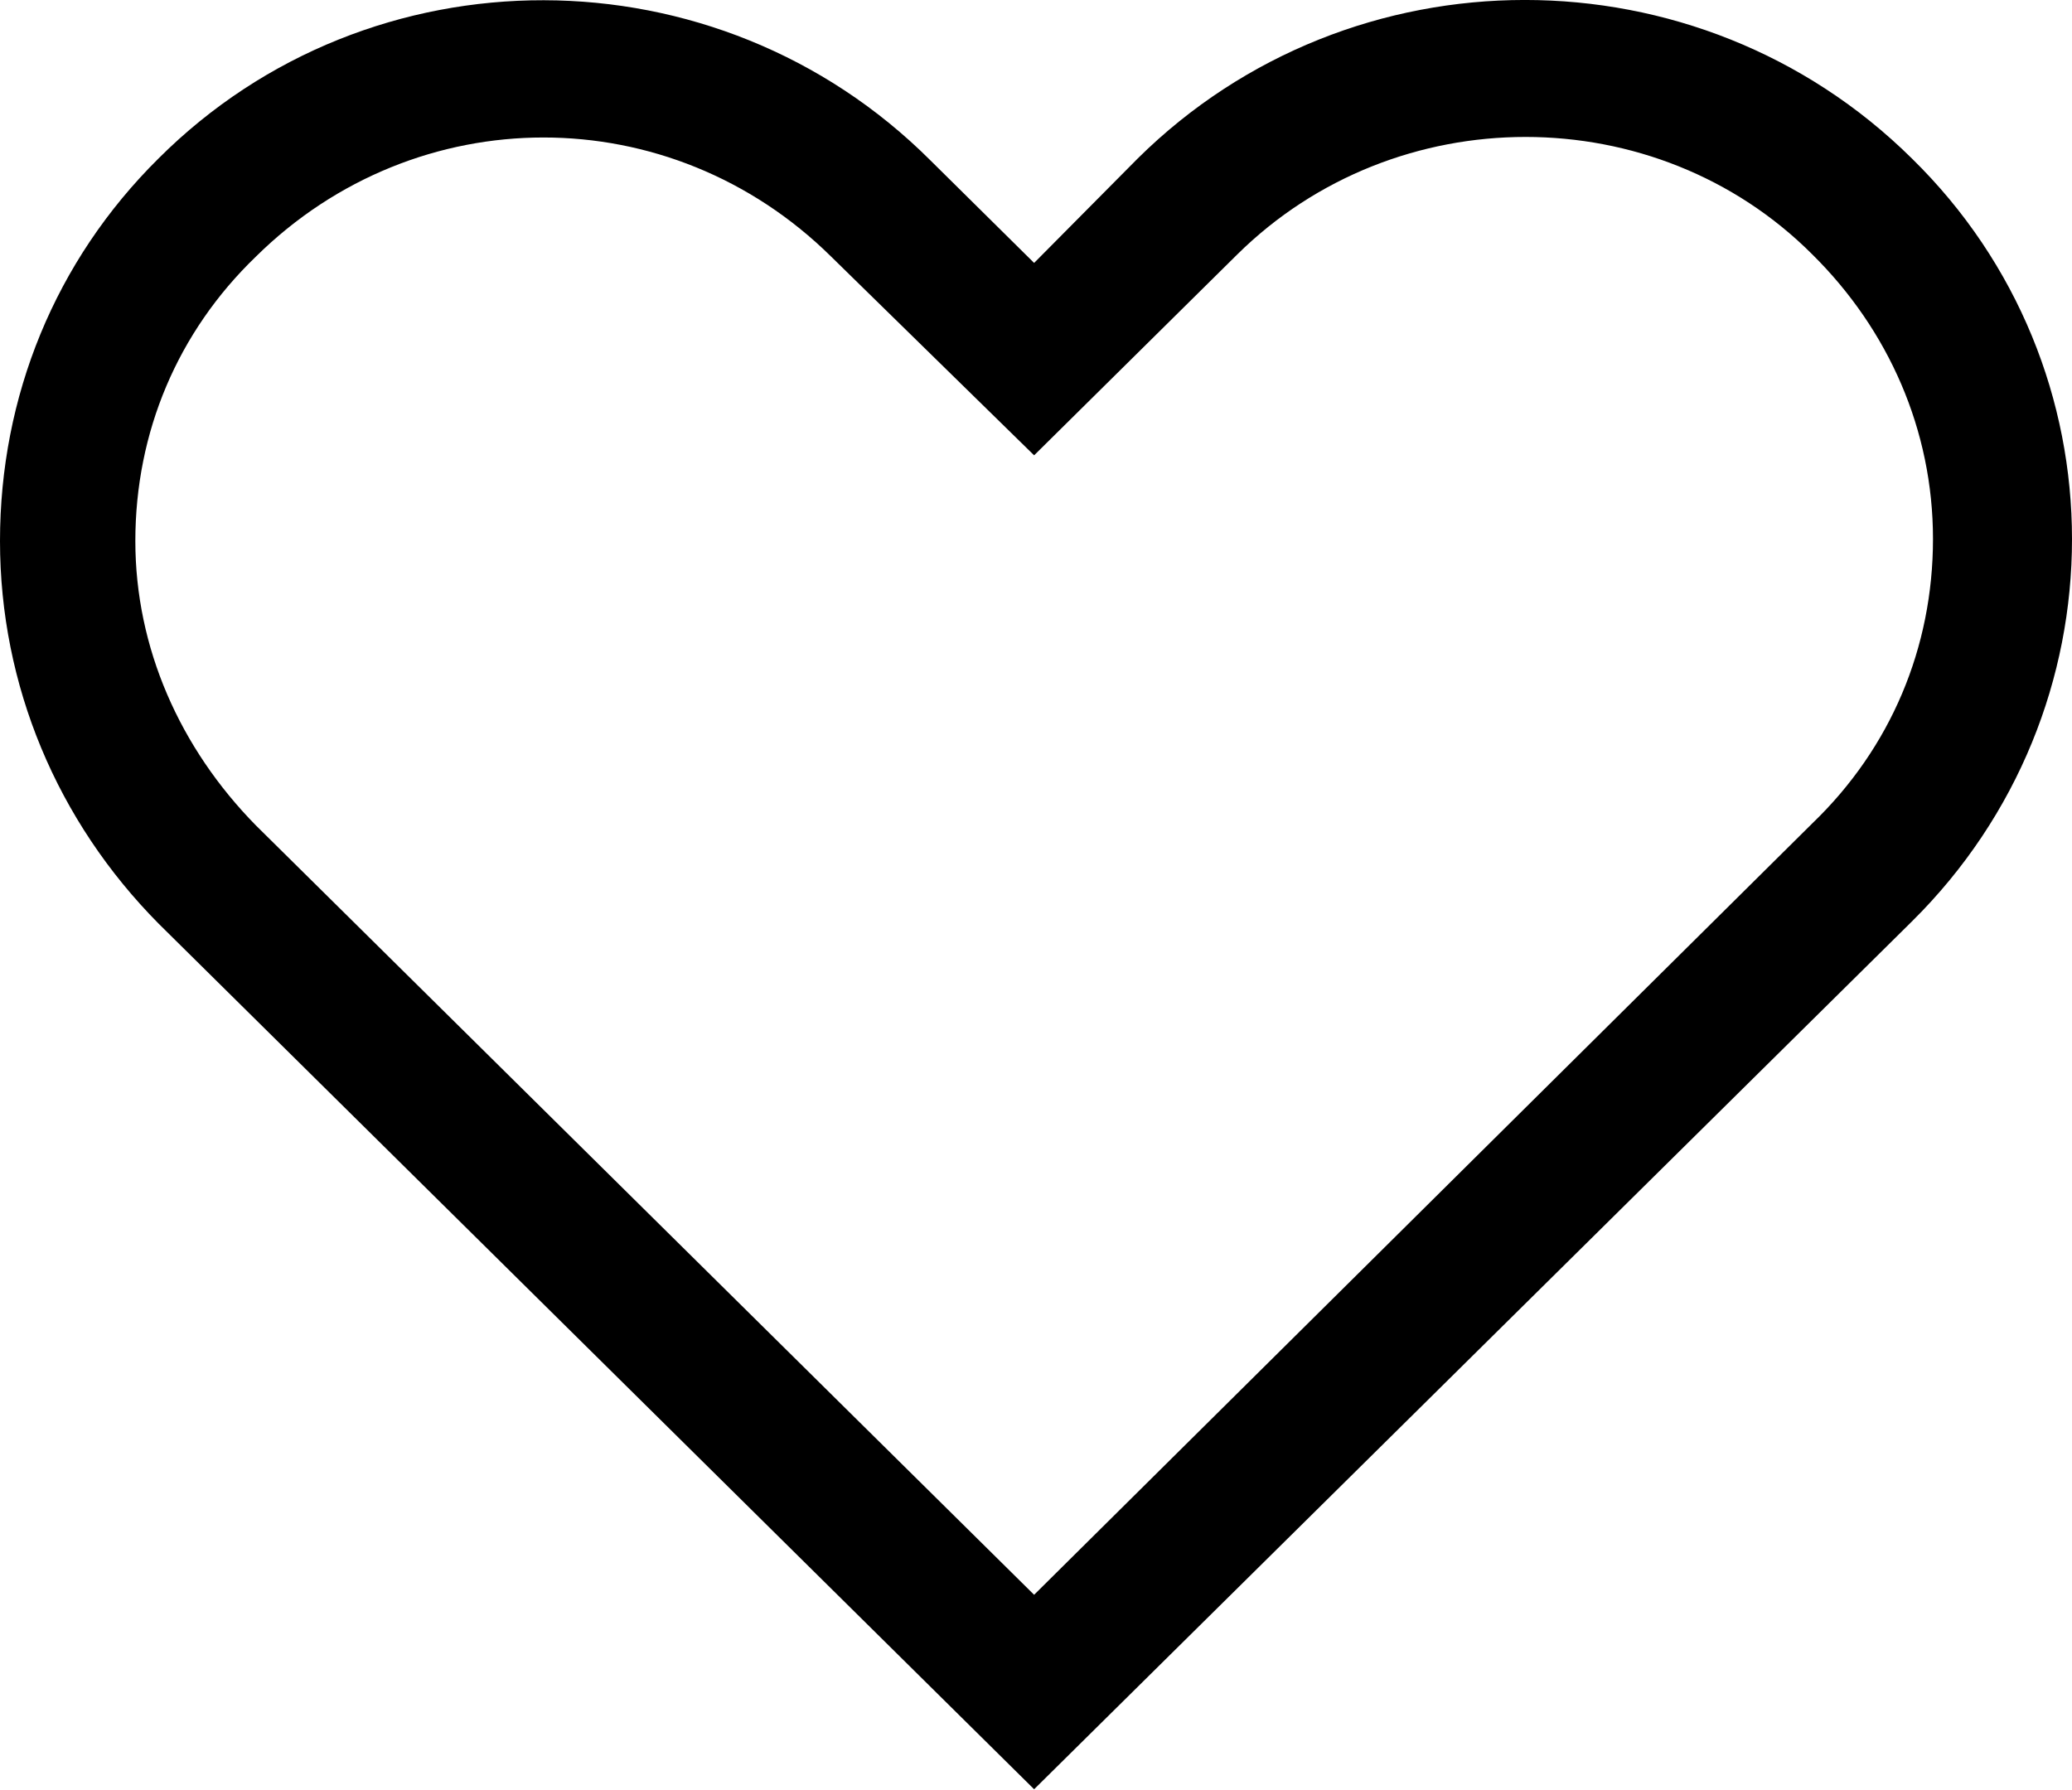
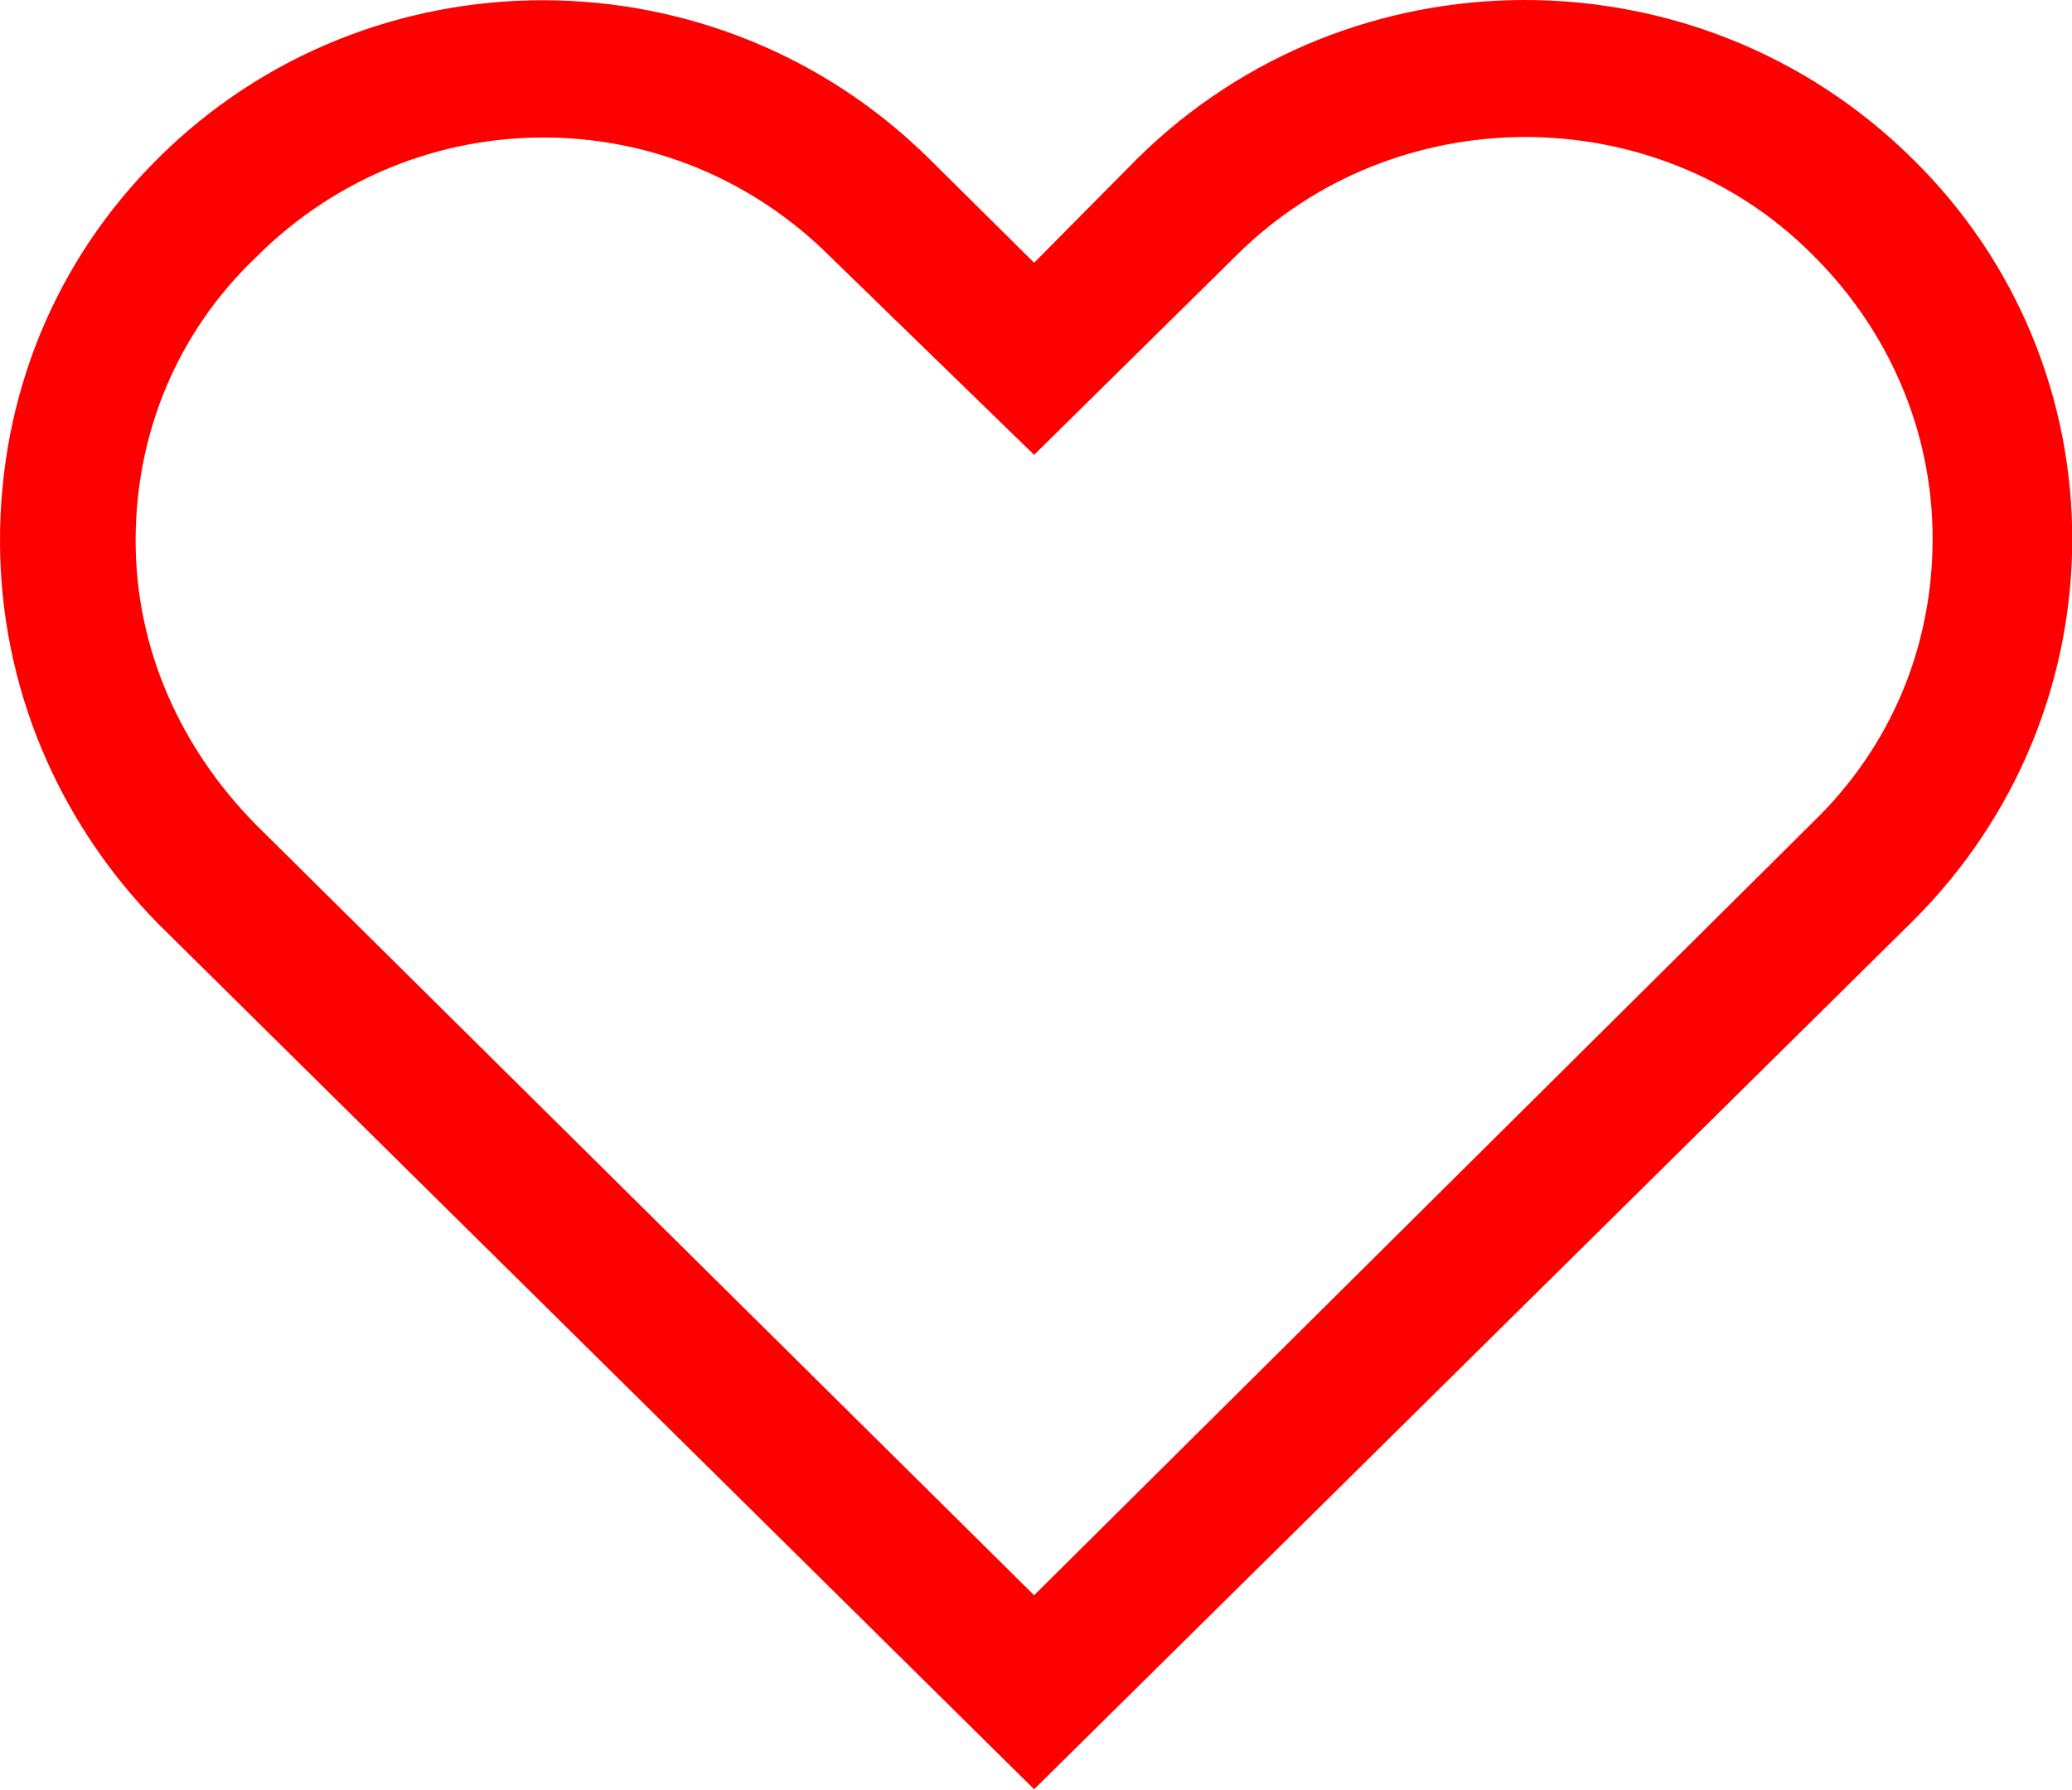
- <svg xmlns="http://www.w3.org/2000/svg" width="22" height="19" viewBox="0 0 22 19" fill="none">
-   <path d="M20.299 9.786C22.567 7.543 22.567 3.902 20.299 1.682C18.031 -0.561 14.349 -0.561 12.081 1.682L10.98 2.792L9.88 1.704C7.612 -0.561 3.93 -0.561 1.684 1.682C0.584 2.77 0 4.213 0 5.745C0 7.277 0.606 8.72 1.684 9.808L10.98 19L20.299 9.786ZM1.437 5.745C1.437 4.59 1.886 3.525 2.717 2.725C3.57 1.882 4.671 1.46 5.771 1.46C6.871 1.46 7.971 1.882 8.825 2.725L10.98 4.835L13.136 2.703C14.82 1.038 17.582 1.038 19.244 2.703C20.052 3.502 20.524 4.568 20.524 5.723C20.524 6.877 20.075 7.943 19.244 8.742L10.98 16.935L2.717 8.765C1.909 7.943 1.437 6.877 1.437 5.745Z" fill="black" />
+ <svg xmlns="http://www.w3.org/2000/svg" width="22" height="19">
+   <g class="layer">
+     <path d="m20.3,9.79c2.27,-2.25 2.27,-5.89 0,-8.11c-2.27,-2.24 -5.95,-2.24 -8.22,0l-1.1,1.11l-1.1,-1.09c-2.27,-2.26 -5.95,-2.26 -8.2,-0.02c-1.1,1.09 -1.68,2.53 -1.68,4.06c0,1.54 0.61,2.98 1.68,4.07l9.3,9.19l9.32,-9.21zm-18.86,-4.05c0,-1.15 0.45,-2.22 1.28,-3.01c0.85,-0.85 1.95,-1.27 3.05,-1.27c1.1,0 2.2,0.42 3.05,1.27l2.16,2.1l2.16,-2.13c1.68,-1.66 4.44,-1.66 6.1,0c0.81,0.8 1.28,1.87 1.28,3.02c0,1.16 -0.45,2.22 -1.28,3.02l-8.26,8.2l-8.26,-8.18c-0.81,-0.82 -1.28,-1.88 -1.28,-3.02z" fill="red" id="svg_1" />
+   </g>
</svg>
